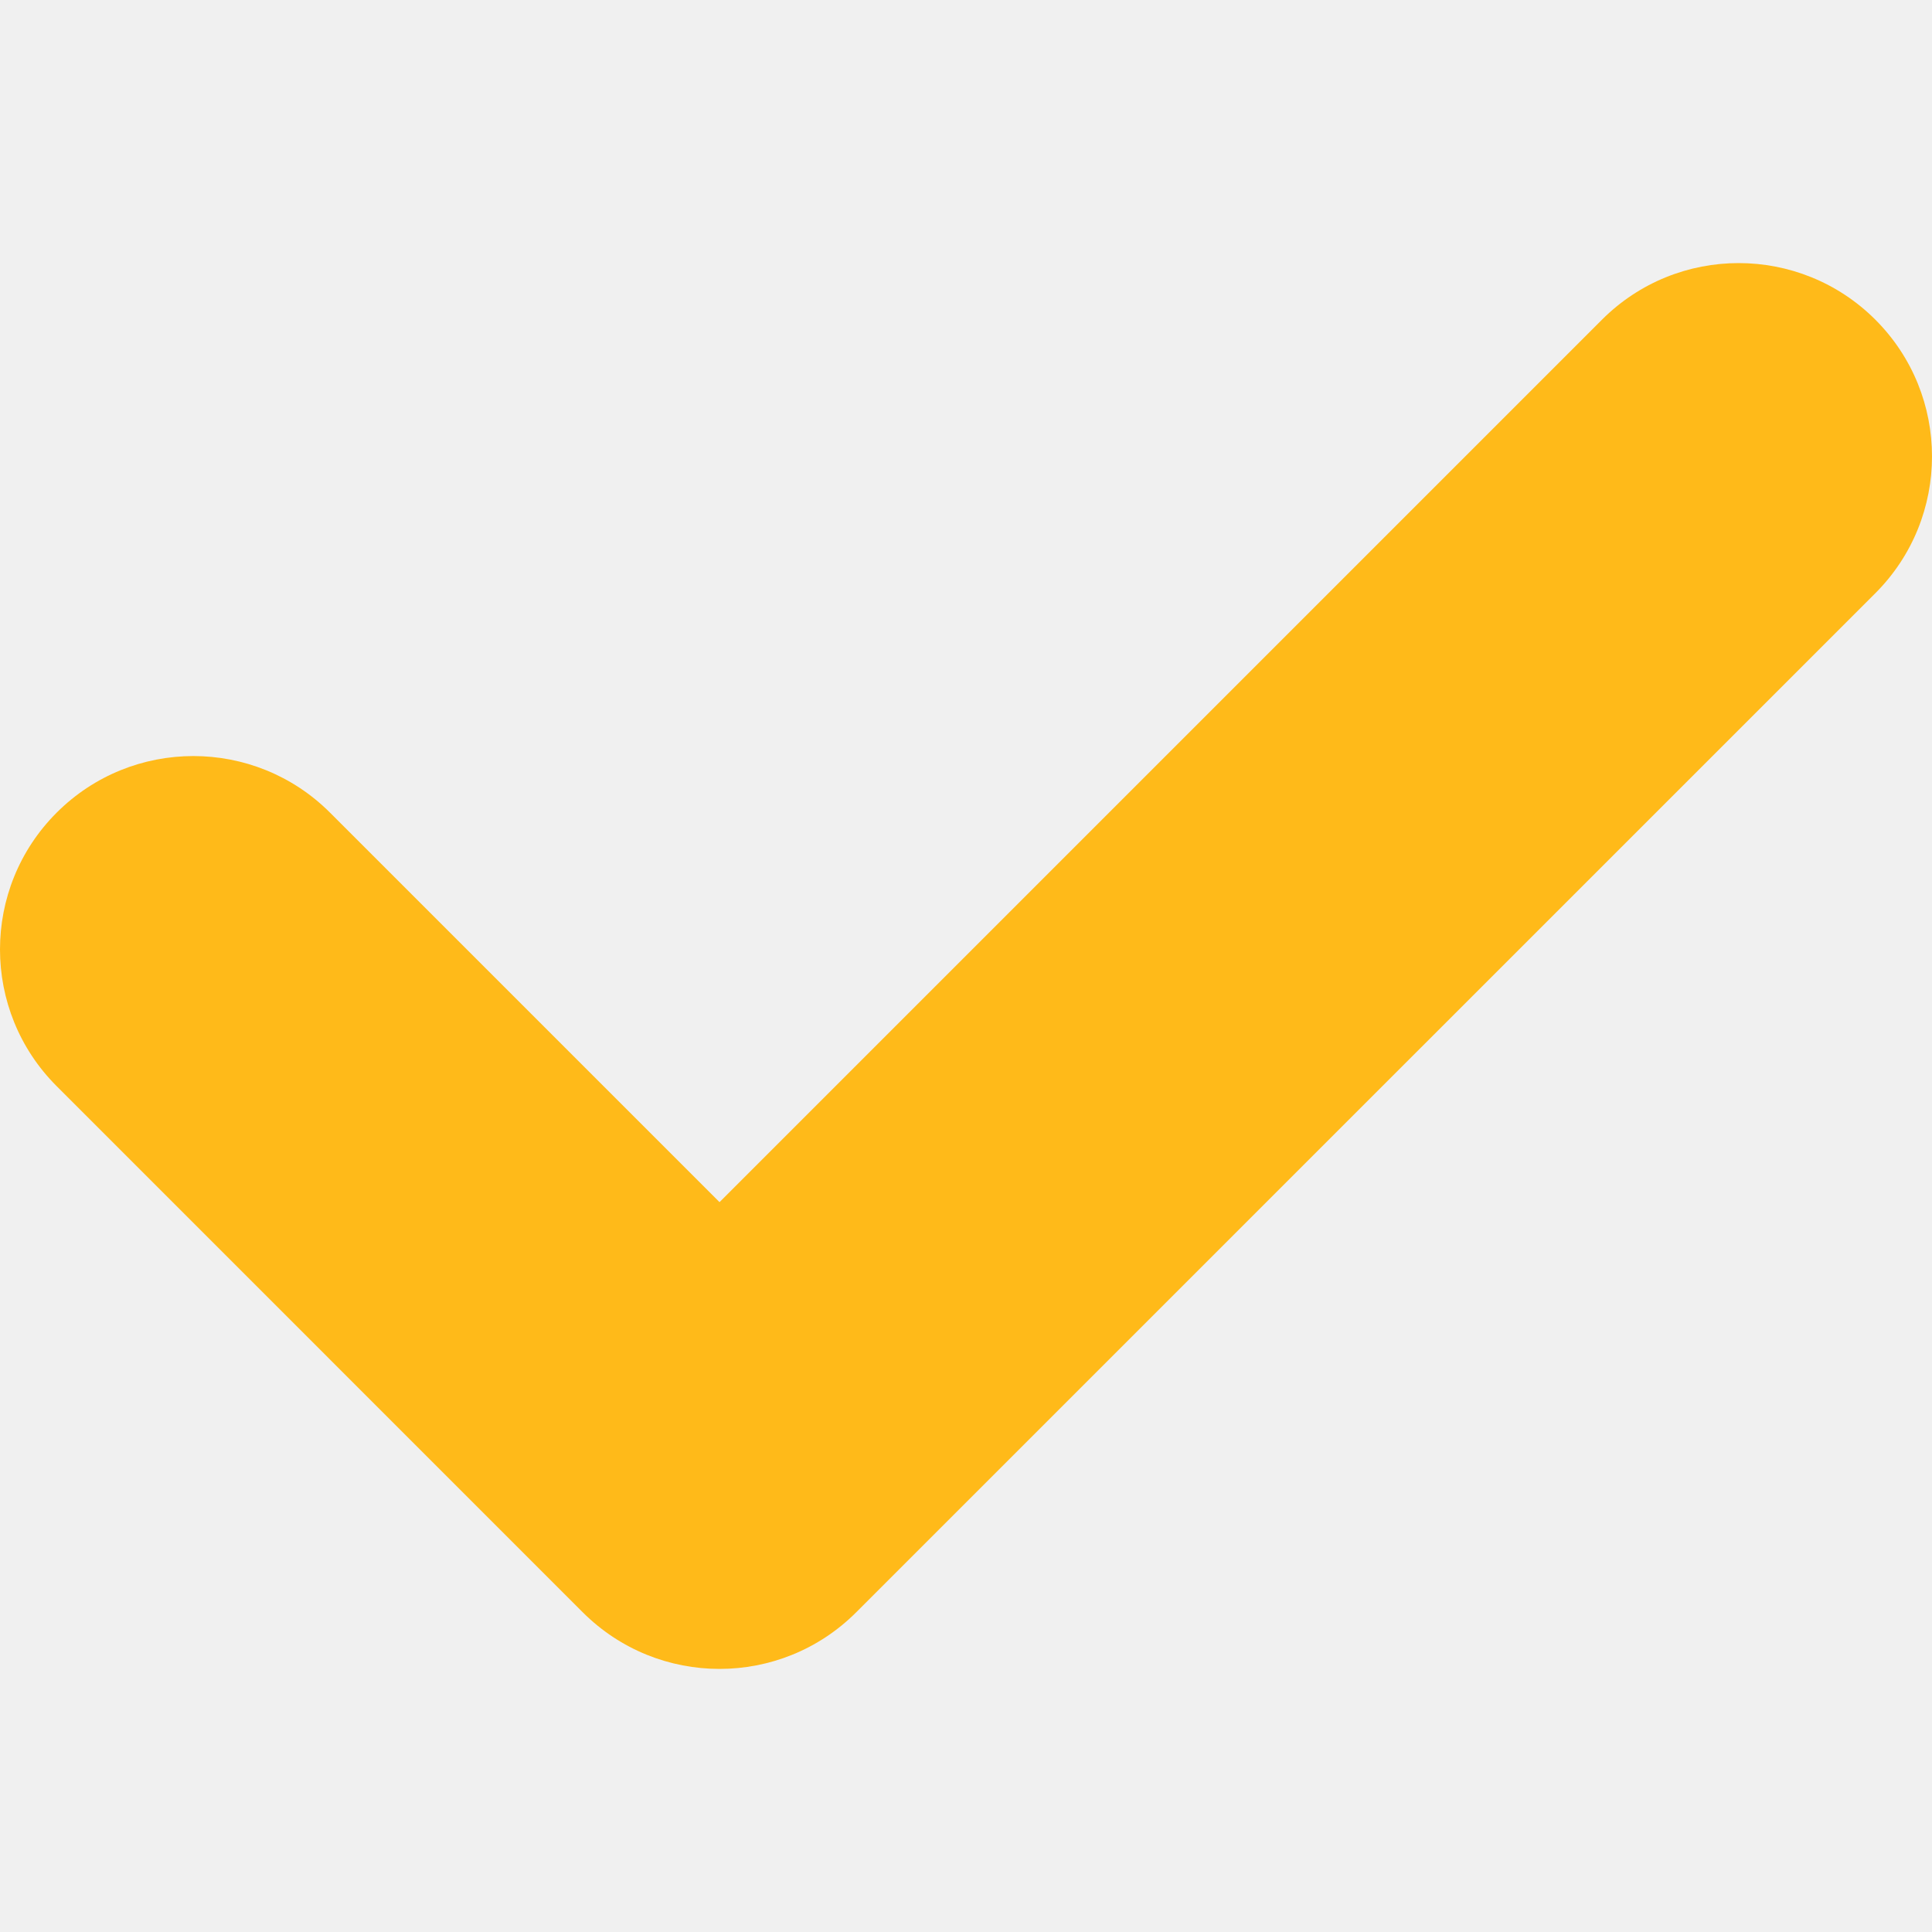
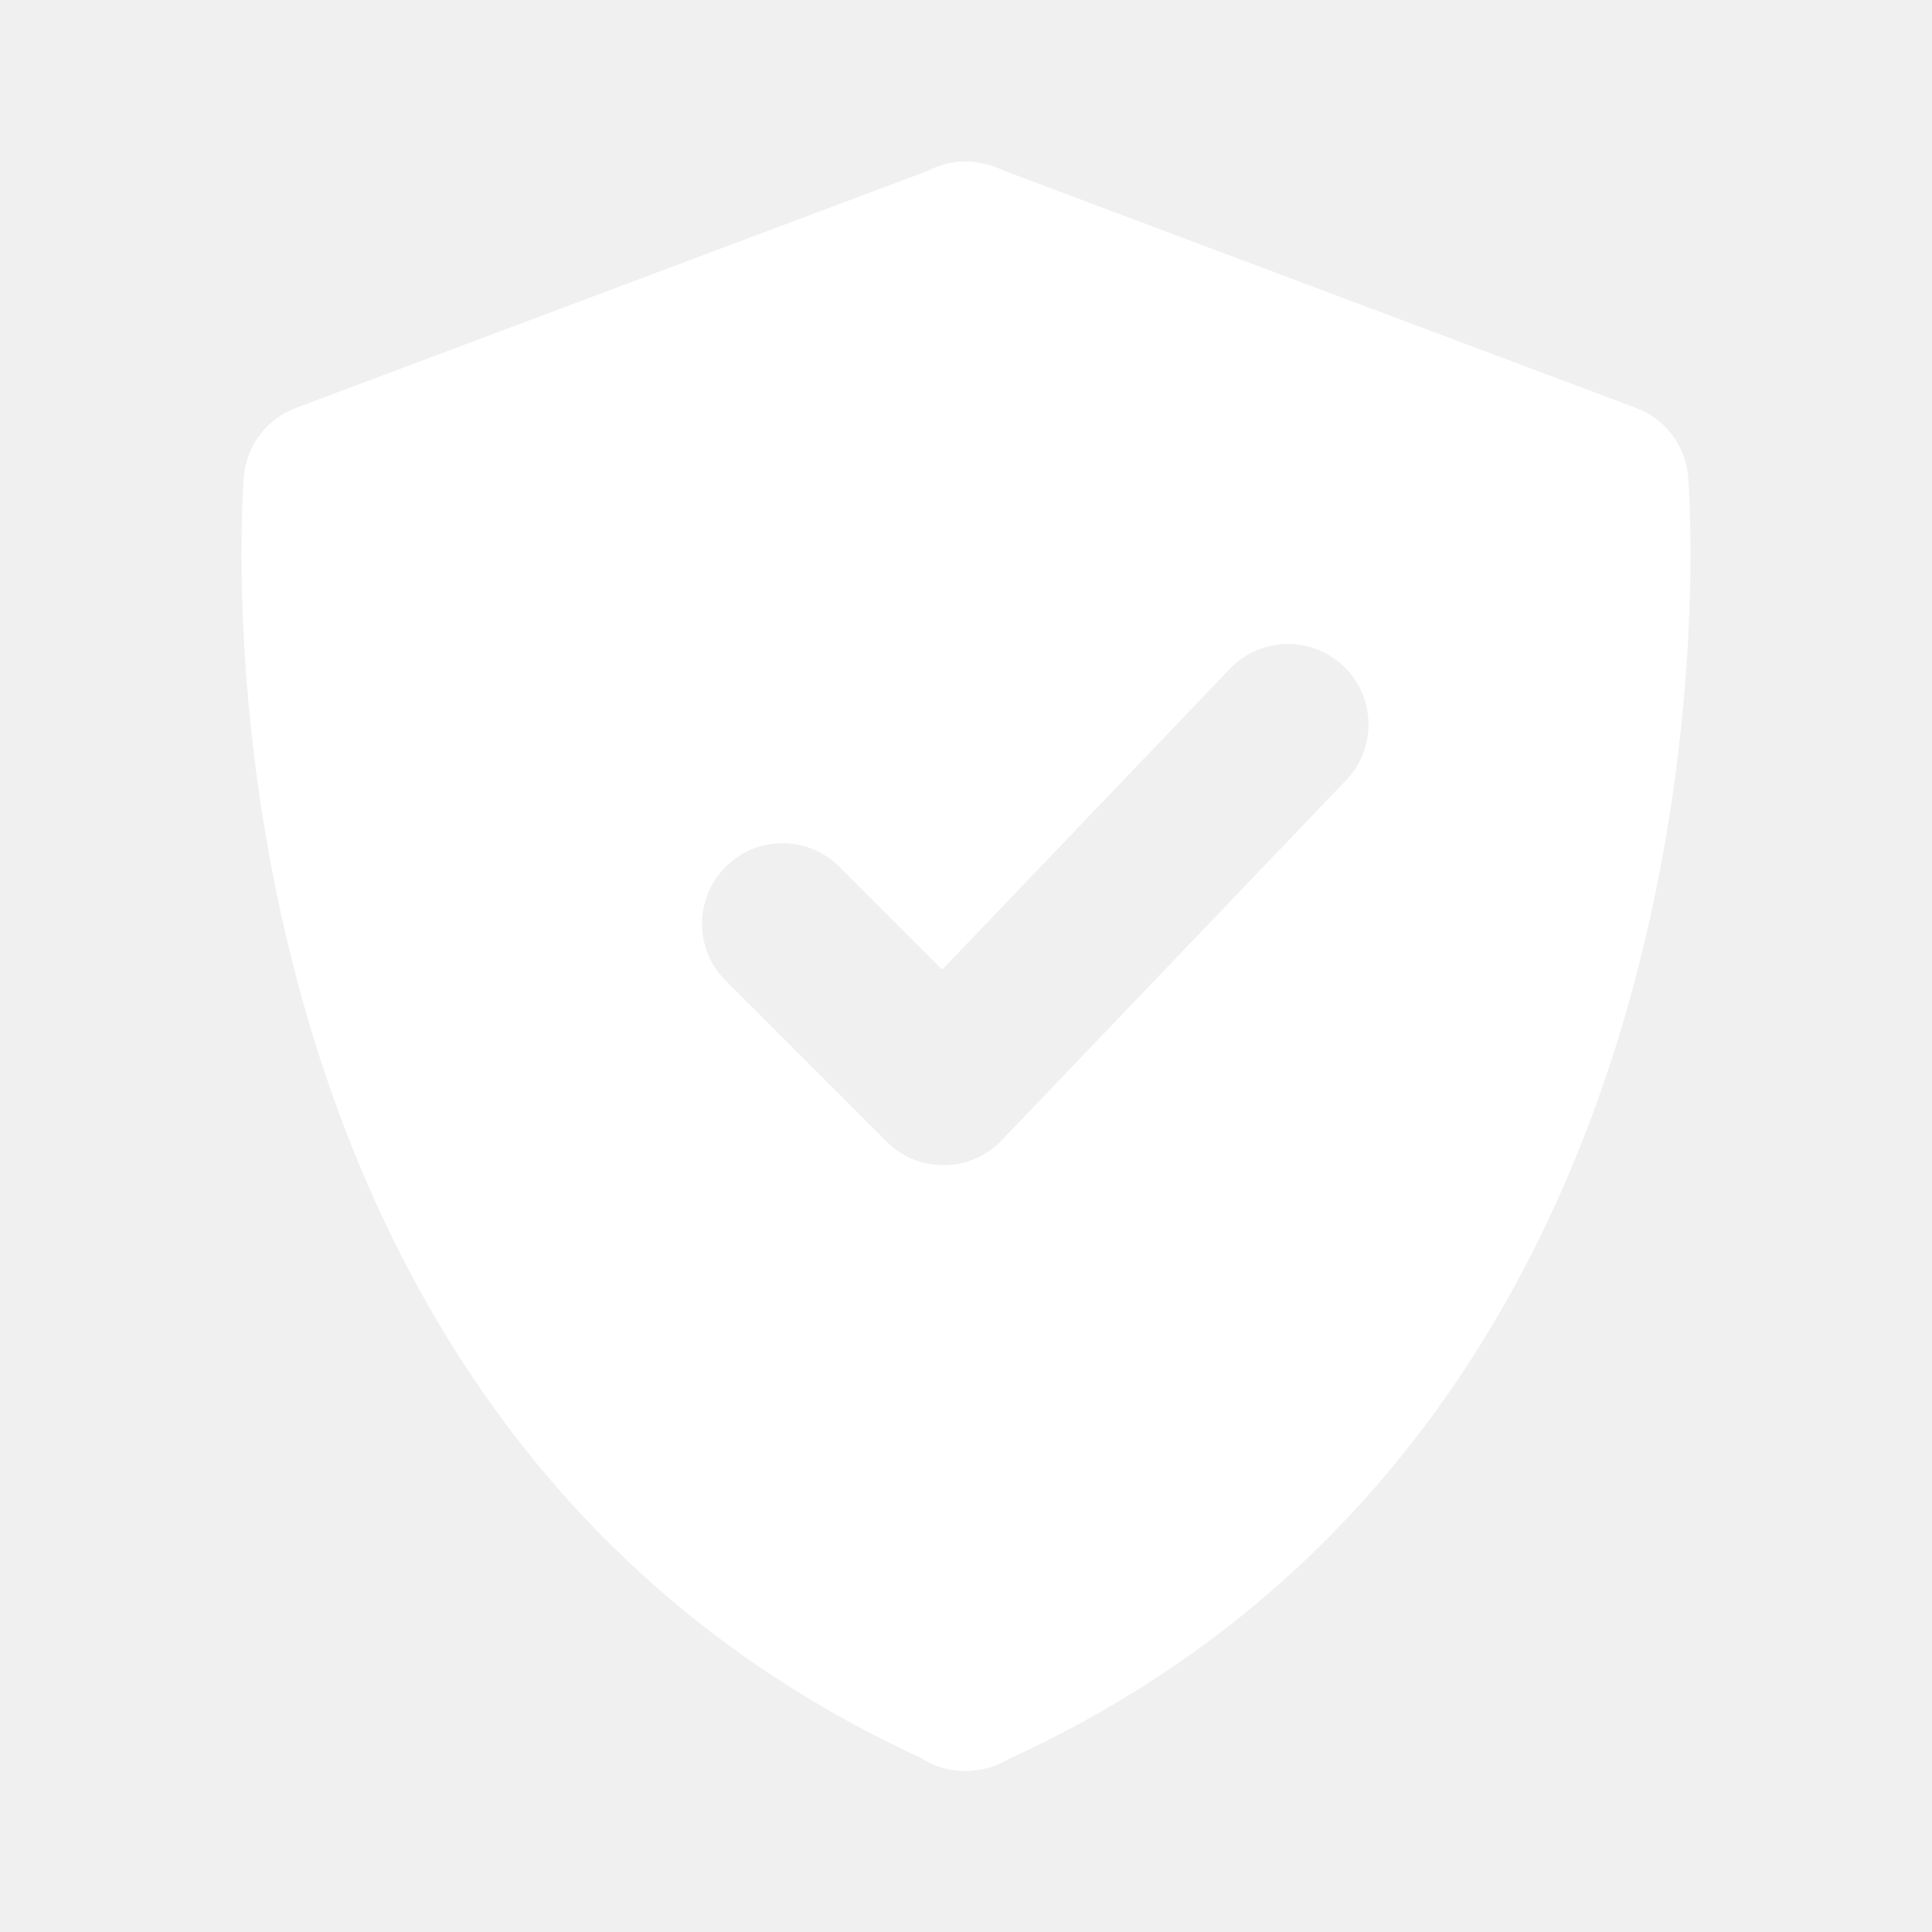
- <svg xmlns="http://www.w3.org/2000/svg" version="1.1" width="512" height="512" x="0" y="0" viewBox="0 0 405.272 405.272" style="enable-background:new 0 0 512 512" xml:space="preserve" class="">
-   <g>
-     <g>
-       <path d="M393.401,124.425L179.603,338.208c-15.832,15.835-41.514,15.835-57.361,0L11.878,227.836   c-15.838-15.835-15.838-41.52,0-57.358c15.841-15.841,41.521-15.841,57.355-0.006l81.698,81.699L336.037,67.064   c15.841-15.841,41.523-15.829,57.358,0C409.23,82.902,409.23,108.578,393.401,124.425z" fill="#ffba19" data-original="#000000" class="" />
-     </g>
-     <g>
- </g>
-     <g>
- </g>
-     <g>
- </g>
-     <g>
- </g>
-     <g>
- </g>
-     <g>
- </g>
-     <g>
- </g>
-     <g>
- </g>
-     <g>
- </g>
-     <g>
- </g>
-     <g>
- </g>
-     <g>
- </g>
-     <g>
- </g>
-     <g>
- </g>
-     <g>
- </g>
-   </g>
+ <svg xmlns="http://www.w3.org/2000/svg" width="44" height="44" viewBox="0 0 44 44" fill="none">
+   <path d="M38.445 10.842C38.38 10.142 37.922 9.539 37.264 9.292L22.839 3.879C22.674 3.796 22.499 3.741 22.316 3.711C21.919 3.63 21.503 3.698 21.138 3.888L6.736 9.292C6.077 9.539 5.62 10.142 5.555 10.842C5.536 11.055 3.831 32.14 20.968 40.033C20.986 40.045 21.006 40.058 21.025 40.069C21.315 40.246 21.644 40.334 21.973 40.334C22.023 40.334 22.073 40.332 22.124 40.328C22.42 40.309 22.715 40.217 22.978 40.058C40.172 32.185 38.464 11.057 38.445 10.842ZM30.658 17.768L22.813 25.971C22.472 26.327 22.002 26.532 21.509 26.537C21.502 26.537 21.495 26.537 21.488 26.537C21.002 26.537 20.536 26.344 20.192 26L16.525 22.333C15.809 21.617 15.809 20.457 16.525 19.741C17.241 19.024 18.401 19.024 19.118 19.741L21.459 22.082L28.009 15.232C28.708 14.5 29.872 14.475 30.601 15.175C31.332 15.875 31.358 17.036 30.658 17.768Z" fill="white" />
</svg>
